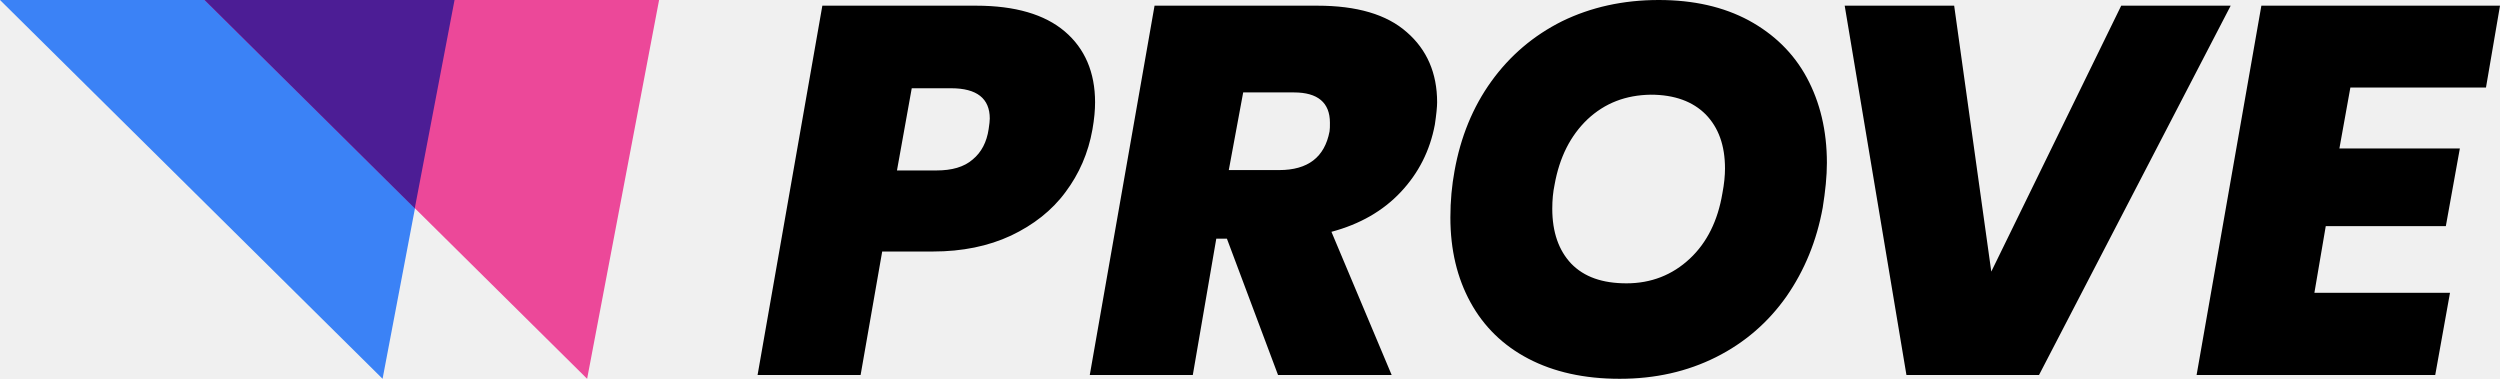
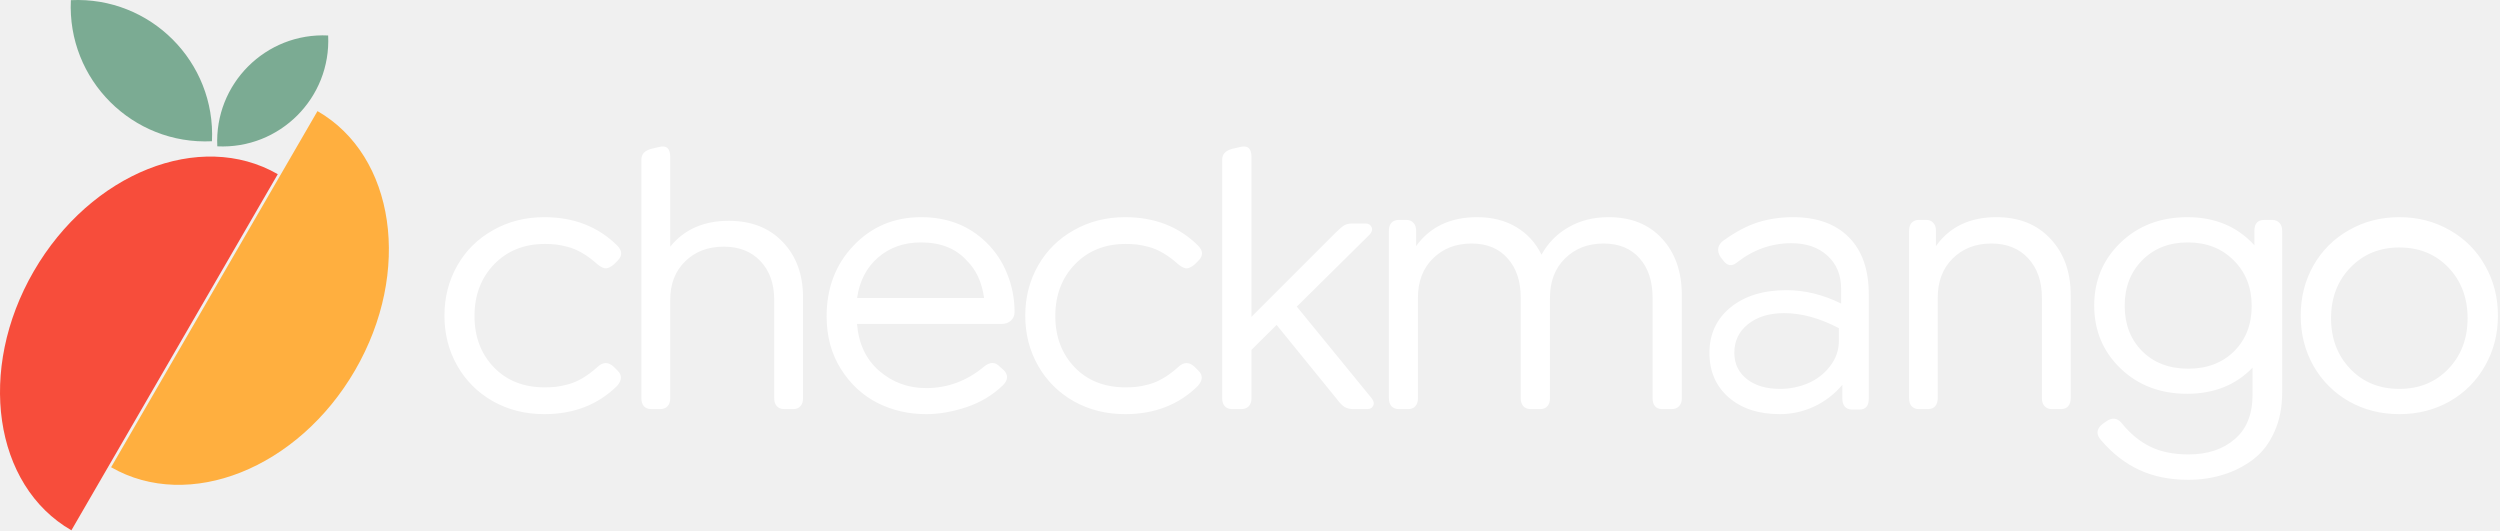
- <svg xmlns="http://www.w3.org/2000/svg" viewBox="0 0 660 100" width="660" height="100">
-   <path fill="#3b82f6" d="M120 0l-19 100-101-100z" />
-   <path fill="#ec4899" d="M174 0l-19 100-101-100z" />
-   <path fill="#4c1d95" d="M120 0h-66l55.5 55z" />
-   <path d="M232.9 66.4l-5.7 32.6h-27.2l17.1-97.5h40.6c10.3 0 18.1 2.3 23.4 6.8 5.3 4.5 8 10.8 8 18.7 0 2-.2 4.4-.7 7.2-1.1 6.2-3.5 11.7-7.1 16.5-3.6 4.9-8.5 8.7-14.4 11.5-6 2.8-12.9 4.2-20.6 4.2h-13.4zm23.9-24.3c2.3-1.9 3.7-4.6 4.2-8 .2-1.3.3-2.2.3-2.8 0-5.3-3.4-8-10.2-8h-10.4l-3.9 21.7h10.4c4.1 0 7.3-.9 9.6-2.9zM371.4 8.5c5.3 4.6 8 10.8 8 18.5 0 1.2-.2 3.2-.6 5.9-1.3 6.9-4.3 12.8-9 17.8s-10.8 8.5-18.3 10.5l15.9 37.8h-30l-13.5-36h-2.8l-6.2 36h-27.2l17.1-97.5h43c10.4 0 18.3 2.3 23.6 7zm-47 36.4h13.3c7.6 0 12-3.4 13.3-10.2.1-.6.1-1.3.1-2.3 0-5.3-3.2-8-9.5-8h-13.4l-3.8 20.5zM461.7 5.4c6.6 3.6 11.8 8.6 15.3 15.1s5.3 14 5.3 22.5c0 3.5-.4 7.4-1.1 11.8-1.6 8.8-4.8 16.6-9.6 23.5-4.8 6.8-11 12.2-18.6 16-7.6 3.8-16 5.7-25.4 5.7-9.4 0-17.4-1.8-24.1-5.3-6.7-3.5-11.8-8.5-15.3-14.9s-5.3-13.8-5.3-22.4c0-4.4.4-8.5 1.1-12.3 1.6-8.9 4.8-16.8 9.7-23.6 4.9-6.8 11.1-12.1 18.7-15.9 7.6-3.7 16.1-5.6 25.5-5.6 9.2 0 17.1 1.8 23.8 5.4zm-42.6 26.1c-4.5 4.3-7.4 10-8.7 17.3-.4 1.9-.6 4-.6 6.3 0 6.2 1.7 11 5 14.5 3.4 3.5 8.2 5.2 14.6 5.2 6.5 0 12.1-2.2 16.7-6.5s7.4-10.1 8.6-17.2c.5-2.6.7-4.8.7-6.6 0-6.1-1.7-10.8-5.1-14.3-3.4-3.4-8.2-5.2-14.5-5.2-6.6.1-12.1 2.2-16.7 6.5zM515.9 1.5l9.8 70.2 34.3-70.2h28.9l-50.6 97.5h-35l-16.3-97.5h28.9zM620.5 23.1l-2.9 16.1h31.8l-3.7 20.5h-31.7l-3 17.6h35.8l-3.9 21.7h-63l17.1-97.5h63l-3.7 21.6h-35.8z" />
+ <svg xmlns="http://www.w3.org/2000/svg" width="495" height="105" viewBox="0 0 495 105">
+   <g fill="none" fill-rule="nonzero">
+     <path fill="#F74D3B" d="M55 34.486c-15.399-8.858-37.029-.253-48.313 19.219C-4.597 73.177-1.261 96.143 14.137 105L55 34.486Z" />
+     <path fill="#FFAF3F" d="M22 92.514c15.399 8.858 37.029.253 48.313-19.219C81.597 53.823 78.26 30.857 62.863 22L22 92.514Z" />
+     <path fill="#7BAB93" d="M43.025 28.975c-.599-12.362 9.588-22.549 21.95-21.95.599 12.362-9.588 22.549-21.95 21.95ZM41.968 27.968C26.234 28.73 13.27 15.766 14.032.032 29.766-.73 42.73 12.234 41.968 27.968Z" />
+     <path fill="#FFF" d="M107.776 82c-3.75 0-7.137-.847-10.16-2.542-3.024-1.718-5.383-4.067-7.076-7.045C88.847 69.436 88 66.131 88 62.5c0-3.631.847-6.936 2.54-9.913 1.693-2.978 4.052-5.314 7.076-7.008 3.023-1.72 6.41-2.579 10.16-2.579 5.83 0 10.632 1.864 14.406 5.592 1.04 1.041 1.088 2.034.145 2.978l-.798.799c-.557.46-1.053.714-1.488.762-.436.049-1.004-.206-1.706-.762-1.016-.92-2.02-1.67-3.011-2.252-.992-.58-1.96-.992-2.903-1.234-.92-.243-1.706-.4-2.359-.473a19.651 19.651 0 0 0-2.214-.108c-4.064 0-7.402 1.343-10.015 4.03-2.588 2.687-3.882 6.101-3.882 10.24 0 4.092 1.27 7.469 3.81 10.132 2.564 2.663 5.927 3.994 10.087 3.994.847 0 1.585-.036 2.214-.108.653-.073 1.44-.23 2.359-.472.943-.242 1.91-.654 2.903-1.235.992-.581 1.995-1.332 3.011-2.252 1.065-.992 2.13-.992 3.194 0l.798.8c.871.87.822 1.863-.145 2.977-3.774 3.728-8.576 5.592-14.406 5.592ZM144.285 43.721c4.483 0 8.05 1.398 10.702 4.194C157.662 50.71 159 54.359 159 58.86v20.043c0 .64-.176 1.15-.528 1.528-.329.38-.798.569-1.408.569h-1.796c-.61 0-1.09-.19-1.443-.569-.352-.379-.528-.888-.528-1.528v-19.51c0-3.198-.904-5.757-2.71-7.676-1.808-1.919-4.237-2.878-7.288-2.878-3.121 0-5.667.971-7.639 2.914-1.971 1.919-2.957 4.466-2.957 7.64v19.51c0 .64-.176 1.15-.528 1.528-.352.38-.833.569-1.443.569h-1.796c-.61 0-1.091-.19-1.443-.569-.329-.379-.493-.888-.493-1.528V31.567c0-1.042.646-1.74 1.936-2.096l1.514-.356c1.502-.402 2.253.25 2.253 1.955v17.769c2.77-3.412 6.63-5.118 11.582-5.118ZM169.691 64.134c.315 3.922 1.778 7.02 4.39 9.296 2.635 2.276 5.73 3.413 9.285 3.413 4.231 0 8.04-1.404 11.425-4.212 1.21-1.016 2.273-1.016 3.192 0l.762.654c.919.968.87 1.96-.145 2.978-2.056 1.985-4.474 3.437-7.255 4.357-2.757.92-5.416 1.38-7.98 1.38-3.457 0-6.661-.738-9.611-2.215-2.95-1.501-5.368-3.74-7.255-6.718-1.885-3.002-2.829-6.476-2.829-10.422 0-5.616 1.777-10.288 5.332-14.016 3.579-3.753 8.04-5.629 13.384-5.629 5.2 0 9.503 1.67 12.913 5.011a17.633 17.633 0 0 1 4.135 6.246c.967 2.372 1.45 4.878 1.45 7.517 0 .702-.241 1.27-.725 1.706-.46.436-1.064.654-1.814.654h-28.654ZM182.351 48c-3.368 0-6.202.998-8.504 2.994-2.277 1.97-3.657 4.64-4.142 8.006h25.145c-.436-3.126-1.574-5.59-3.416-7.393C189.28 49.202 186.251 48 182.35 48ZM222.776 82c-3.75 0-7.136-.847-10.16-2.542-3.024-1.718-5.383-4.067-7.076-7.045-1.693-2.977-2.54-6.282-2.54-9.913 0-3.631.847-6.936 2.54-9.913 1.693-2.978 4.052-5.314 7.076-7.008 3.024-1.72 6.41-2.579 10.16-2.579 5.83 0 10.632 1.864 14.406 5.592 1.04 1.041 1.088 2.034.145 2.978l-.799.799c-.556.46-1.052.714-1.487.762-.436.049-1.004-.206-1.705-.762-1.016-.92-2.02-1.67-3.012-2.252-.992-.58-1.96-.992-2.903-1.234-.92-.243-1.706-.4-2.359-.473a19.657 19.657 0 0 0-2.213-.108c-4.064 0-7.403 1.343-10.015 4.03-2.589 2.687-3.883 6.101-3.883 10.24 0 4.092 1.27 7.469 3.81 10.132 2.564 2.663 5.927 3.994 10.088 3.994.846 0 1.584-.036 2.213-.108.653-.073 1.44-.23 2.359-.472.943-.242 1.91-.654 2.903-1.235.991-.581 1.996-1.332 3.012-2.252 1.064-.992 2.128-.992 3.192 0l.799.8c.87.87.822 1.863-.145 2.977-3.774 3.728-8.576 5.592-14.406 5.592ZM271.57 78.832c.43.545.537 1.043.323 1.493-.191.45-.584.675-1.18.675h-2.718c-.691 0-1.263-.13-1.716-.391-.453-.26-.954-.758-1.502-1.493l-12.014-14.783-4.97 4.94v9.63c0 .64-.18 1.15-.537 1.528-.357.38-.846.569-1.466.569h-1.823c-.62 0-1.109-.19-1.466-.569-.334-.379-.501-.888-.501-1.528V31.567c0-1.042.655-1.74 1.967-2.096l1.537-.356c1.526-.402 2.288.25 2.288 1.955v31.664l16.592-16.596c.739-.735 1.31-1.232 1.716-1.493.43-.26.966-.39 1.61-.39h2.681c.572 0 .966.236 1.18.71.214.45.095.936-.358 1.457l-14.446 14.286 14.804 18.124ZM318.5 43c4.476 0 8.012 1.425 10.607 4.274C331.703 50.1 333 53.82 333 58.432v20.43c0 .653-.178 1.172-.535 1.558-.358.387-.846.58-1.465.58h-1.893c-.619 0-1.095-.193-1.428-.58-.31-.386-.465-.905-.465-1.557V58.975c0-3.284-.857-5.893-2.57-7.824-1.715-1.956-4.096-2.934-7.144-2.934-3.095 0-5.643.99-7.643 2.97-1.976 1.956-2.964 4.552-2.964 7.788v19.888c0 .652-.167 1.17-.5 1.557-.333.387-.81.58-1.429.58h-1.892c-.62 0-1.108-.193-1.464-.58-.334-.386-.5-.905-.5-1.557V58.975c0-3.284-.87-5.893-2.608-7.824-1.714-1.956-4.095-2.934-7.143-2.934-3.095 0-5.643.99-7.642 2.97-1.977 1.956-2.965 4.552-2.965 7.788v19.888c0 .652-.167 1.17-.5 1.557-.333.387-.821.58-1.464.58h-1.822c-.618 0-1.107-.193-1.464-.58-.333-.386-.5-.905-.5-1.557V45.68c0-.677.167-1.196.5-1.558.357-.386.846-.58 1.464-.58h1.465c.619 0 1.095.194 1.428.58.357.362.536.881.536 1.558v3.042c2.762-3.815 6.786-5.723 12.072-5.723 2.976 0 5.559.652 7.75 1.956 2.19 1.304 3.856 3.128 5 5.47 1.285-2.318 3.07-4.13 5.356-5.434 2.286-1.328 4.93-1.992 7.93-1.992ZM354.997 43c4.749 0 8.433 1.32 11.054 3.958 2.643 2.639 3.965 6.403 3.965 11.294V78.95c0 1.428-.62 2.142-1.86 2.142h-1.439c-.631 0-1.11-.193-1.439-.58-.327-.388-.49-.908-.49-1.562v-2.76a16.33 16.33 0 0 1-5.545 4.285A15.973 15.973 0 0 1 352.4 82c-4.187 0-7.556-1.101-10.106-3.304-2.55-2.228-3.825-5.169-3.825-8.824 0-3.729 1.392-6.73 4.176-9.006 2.807-2.276 6.491-3.413 11.054-3.413 3.649 0 7.263.883 10.843 2.65v-2.941c0-2.711-.9-4.89-2.702-6.536s-4.176-2.47-7.124-2.47c-3.977 0-7.591 1.284-10.843 3.85-1.006.799-1.918.629-2.737-.509l-.457-.58c-.42-.654-.572-1.272-.456-1.853.14-.58.492-1.065 1.053-1.452 2.386-1.72 4.655-2.917 6.808-3.595 2.152-.678 4.456-1.017 6.913-1.017Zm-2.58 34a14.11 14.11 0 0 0 5.576-1.116c1.775-.77 3.231-1.899 4.368-3.388 1.16-1.489 1.74-3.188 1.74-5.099v-2.42c-3.788-1.985-7.398-2.977-10.83-2.977-2.96 0-5.351.732-7.174 2.196-1.8 1.44-2.699 3.325-2.699 5.657 0 2.16.828 3.896 2.485 5.211 1.658 1.29 3.836 1.936 6.535 1.936ZM395.285 43c4.483 0 8.05 1.425 10.702 4.274 2.676 2.85 4.013 6.57 4.013 11.158v20.43c0 .653-.164 1.172-.493 1.558-.328.387-.81.58-1.443.58h-1.795c-.61 0-1.091-.193-1.444-.58-.352-.386-.528-.905-.528-1.557V58.975c0-3.26-.903-5.868-2.71-7.824-1.808-1.956-4.237-2.934-7.288-2.934-3.121 0-5.68.99-7.674 2.97-1.971 1.956-2.957 4.552-2.957 7.788v19.888c0 .652-.164 1.17-.493 1.557-.328.387-.81.58-1.443.58h-1.796c-.61 0-1.091-.193-1.443-.58-.329-.386-.493-.905-.493-1.557V45.68c0-.677.164-1.196.493-1.558.352-.386.833-.58 1.443-.58h1.444c.61 0 1.08.194 1.408.58.352.362.528.881.528 1.558v3.042c2.722-3.815 6.712-5.723 11.969-5.723ZM449.853 43.543c.636 0 1.124.192 1.466.578.366.362.55.88.55 1.555v32.075c0 2.917-.514 5.497-1.539 7.739-1.001 2.266-2.38 4.074-4.14 5.424a18.714 18.714 0 0 1-5.896 3.038C438.12 94.65 435.776 95 433.26 95c-3.639 0-6.862-.65-9.67-1.953-2.784-1.277-5.311-3.242-7.582-5.894-1.05-1.181-.928-2.266.366-3.254l.623-.435c1.172-.843 2.197-.747 3.077.29 1.685 2.097 3.565 3.652 5.64 4.665 2.076 1.037 4.616 1.555 7.62 1.555 3.784 0 6.836-1.013 9.157-3.038 2.344-2 3.516-4.942 3.516-8.823v-5.316c-3.321 3.448-7.643 5.171-12.967 5.171-5.299 0-9.694-1.675-13.186-5.026-3.468-3.351-5.201-7.498-5.201-12.44 0-4.966 1.746-9.125 5.237-12.475 3.493-3.352 7.9-5.027 13.223-5.027 5.47 0 9.89 1.856 13.26 5.569v-2.893c0-1.422.66-2.133 1.978-2.133h1.501ZM433.261 73c3.736 0 6.765-1.148 9.088-3.446 2.323-2.321 3.484-5.303 3.484-8.944 0-3.69-1.185-6.708-3.556-9.054-2.347-2.37-5.376-3.556-9.088-3.556-3.688 0-6.693 1.173-9.016 3.52-2.323 2.345-3.484 5.351-3.484 9.017 0 3.665 1.149 6.66 3.448 8.98C426.46 71.84 429.5 73 433.26 73ZM485.06 79.458c-2.985 1.695-6.317 2.542-9.995 2.542-3.678 0-7.01-.847-9.995-2.542-2.985-1.718-5.326-4.067-7.022-7.045-1.671-2.977-2.508-6.282-2.508-9.913 0-3.631.837-6.936 2.508-9.913 1.696-2.978 4.037-5.314 7.022-7.008 2.985-1.72 6.317-2.579 9.995-2.579 3.678 0 7.01.86 9.996 2.579 2.987 1.694 5.315 4.03 6.984 7.008 1.698 2.977 2.545 6.282 2.545 9.913 0 3.631-.847 6.936-2.545 9.913-1.669 2.978-3.997 5.327-6.984 7.045Zm-19.715-6.432c2.53 2.65 5.771 3.974 9.721 3.974s7.19-1.325 9.722-3.974c2.531-2.65 3.794-5.992 3.794-10.026s-1.263-7.376-3.794-10.025c-2.531-2.65-5.772-3.975-9.722-3.975-3.903 0-7.131 1.325-9.686 3.975-2.554 2.649-3.832 5.99-3.832 10.025 0 4.034 1.266 7.376 3.797 10.026Z" />
+   </g>
</svg>
